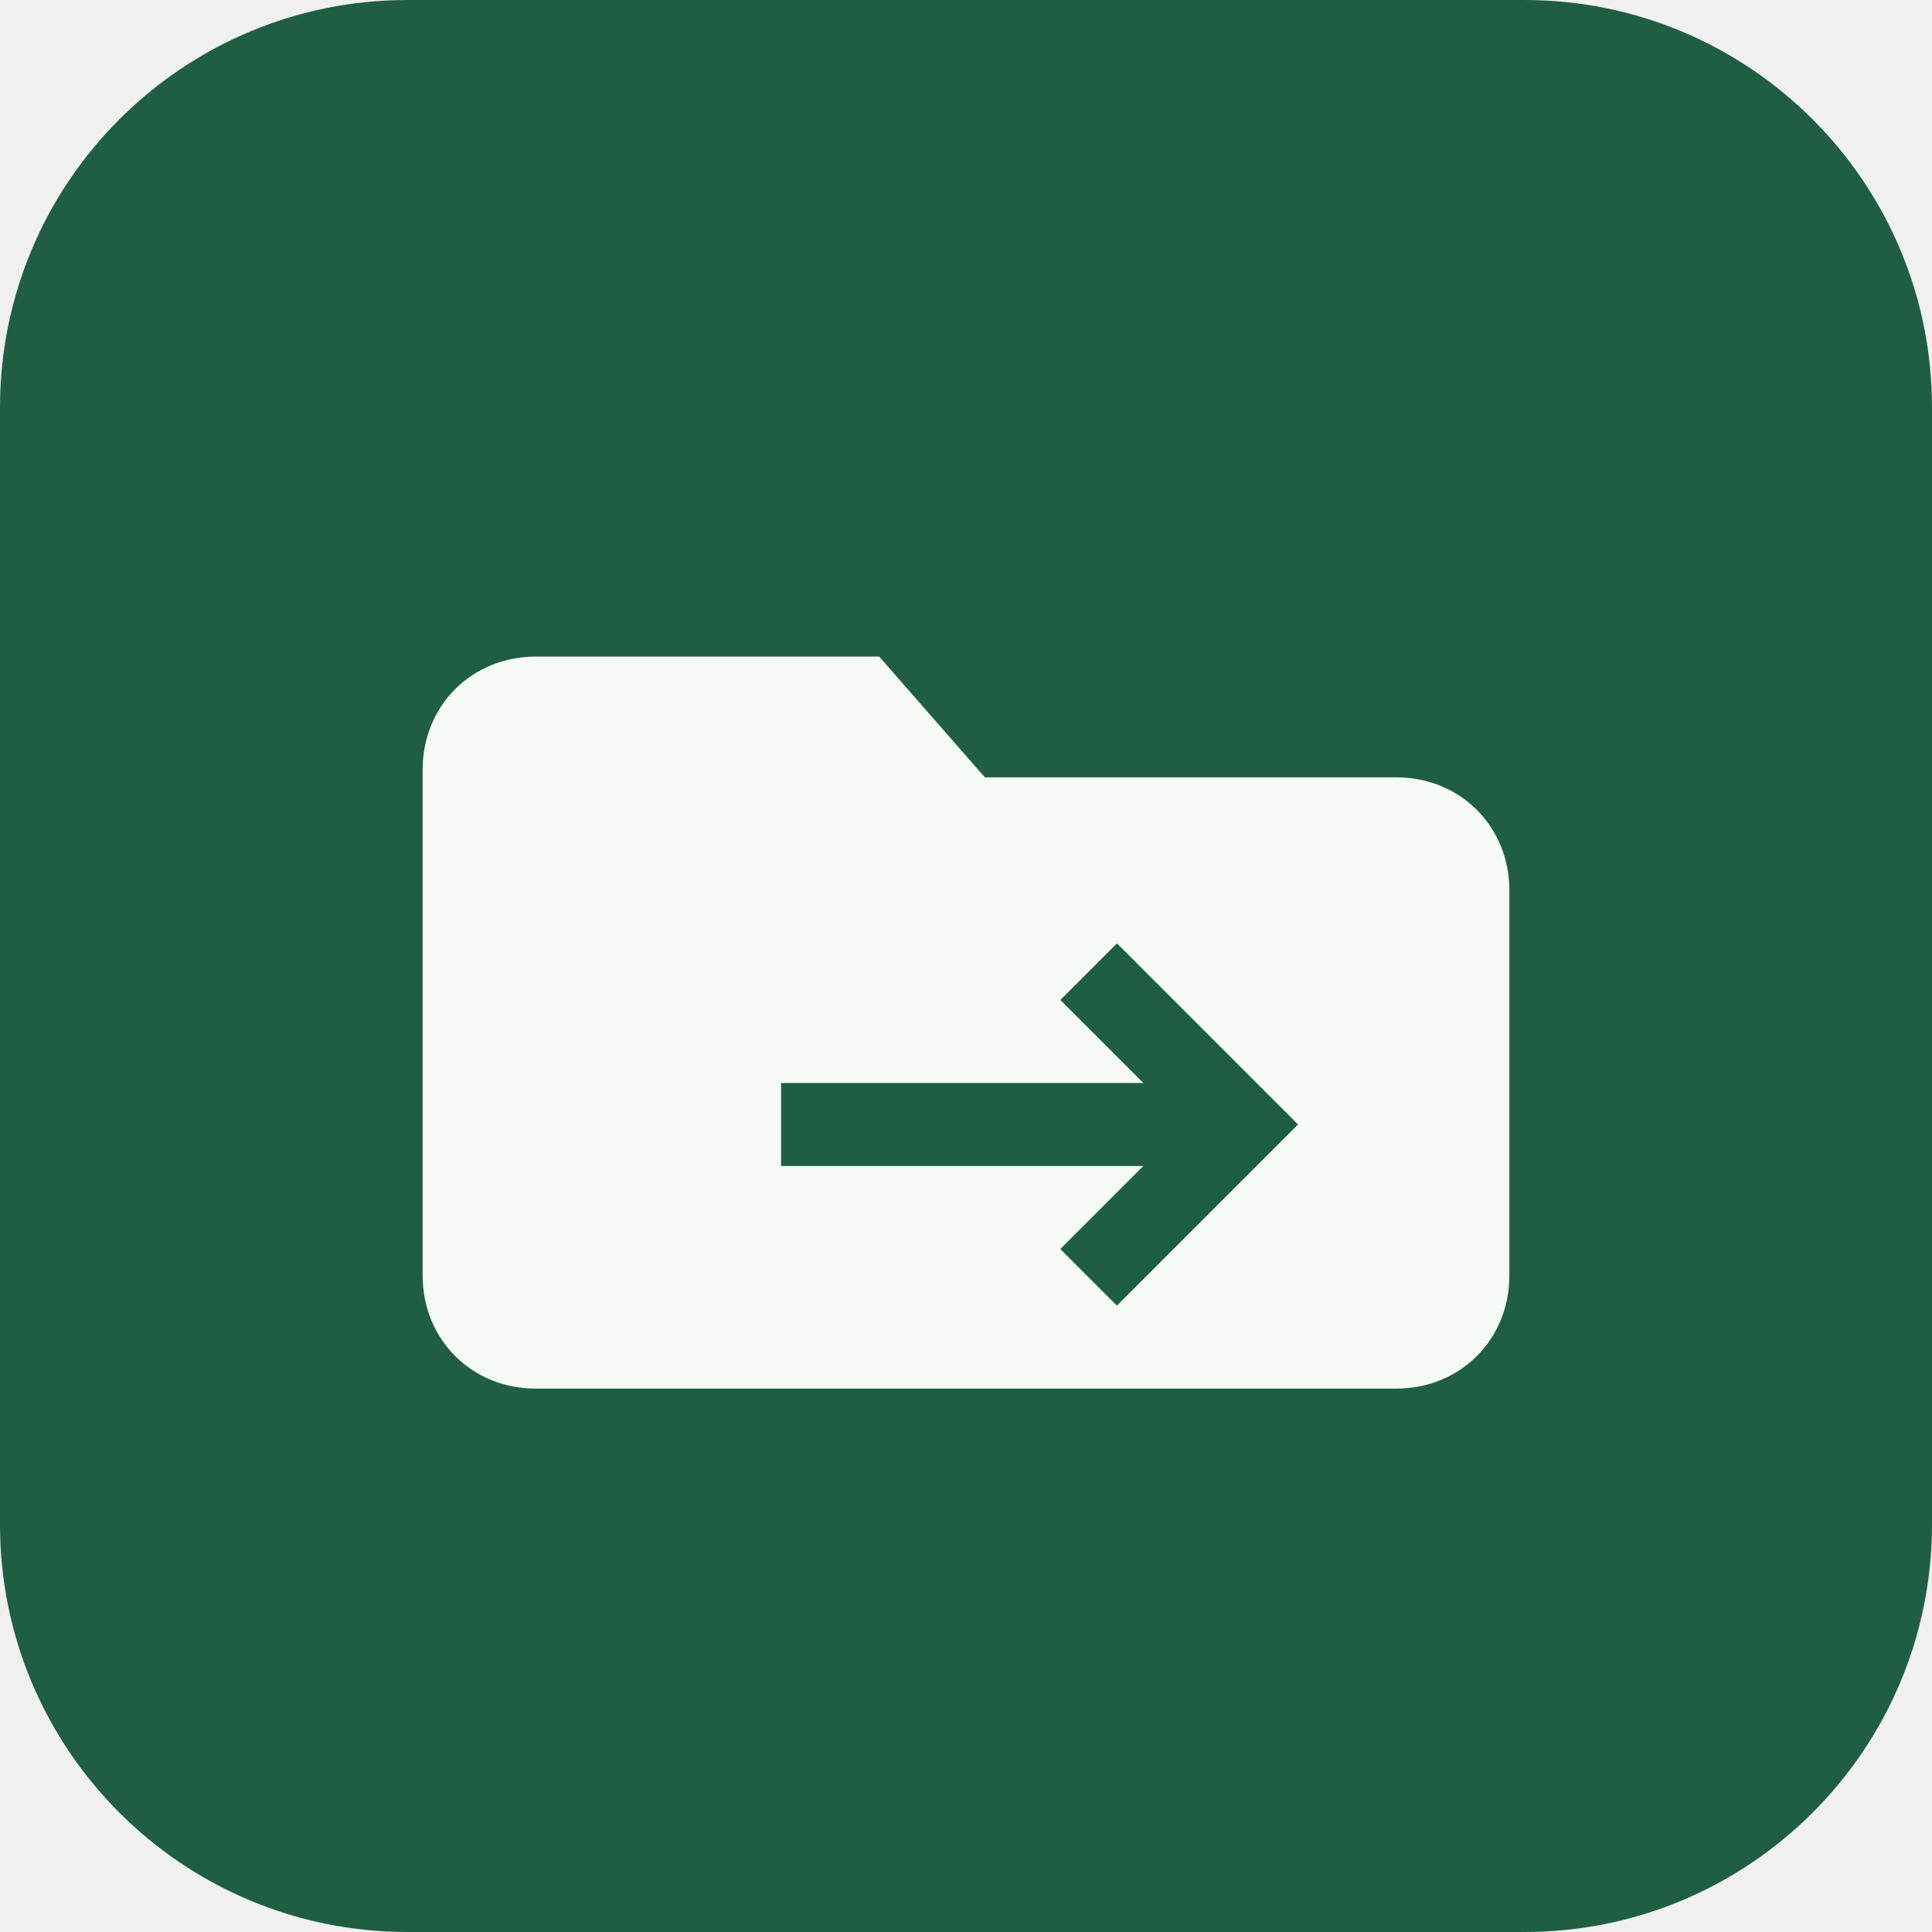
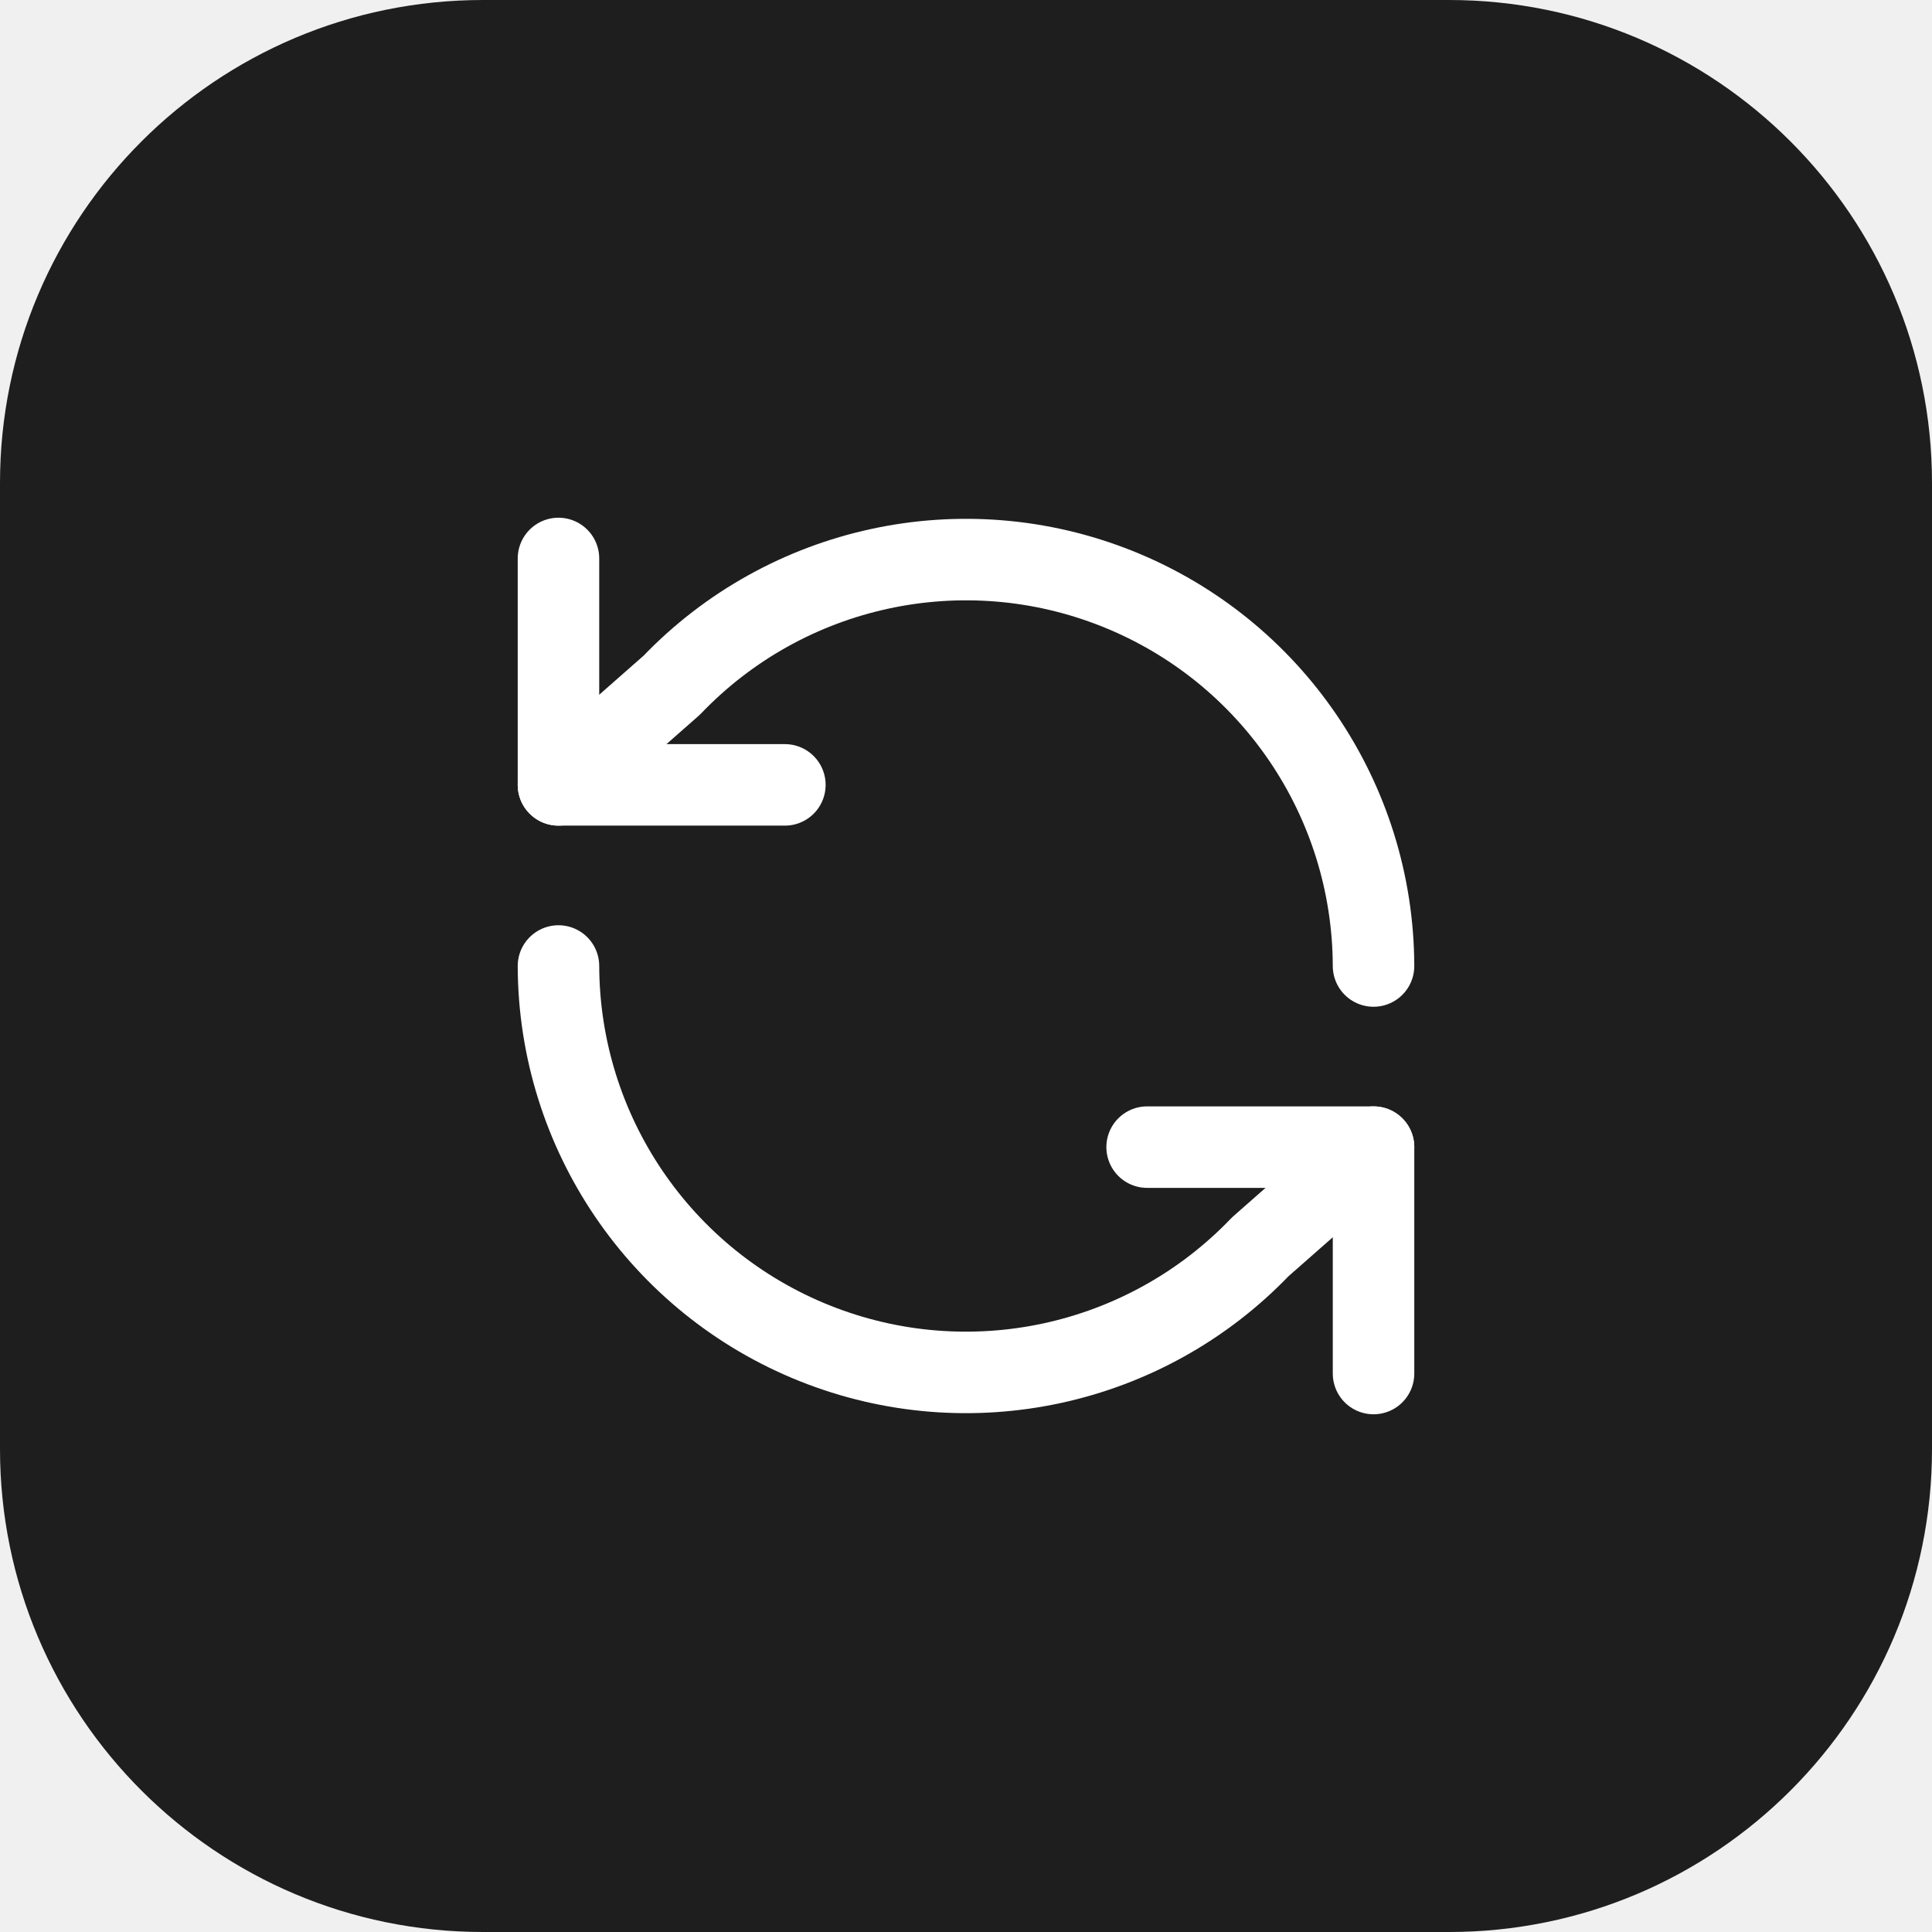
<svg xmlns="http://www.w3.org/2000/svg" viewBox="0 0 512 512">
-   <rect width="512" height="512" rx="108" fill="#1f5e43" />
-   <path fill="#f6faf5" d="M142 174h91l28 32h109c17 0 30 13 30 30v102c0 17-13 30-30 30H142c-17 0-30-13-30-30V204c0-17 13-30 30-30Z" />
-   <path fill="#1f5e43" d="M207 287h96l-22-22 15-15 48 48-48 48-15-15 22-22h-96v-22Z" />
+   <rect width="512" height="512" rx="128" fill="#1e1e1e" />
+   <g transform="translate(112 112) scale(12)" fill="none" stroke="#fff" stroke-width="1.8" stroke-linecap="round" stroke-linejoin="round">
+     <path d="M21 12a9 9 0 0 0-15.5-6.2L3 8" />
+     <path d="M3 3v5h5" />
+     <path d="M3 12a9 9 0 0 0 15.5 6.2L21 16" />
+     <path d="M16 16h5v5" />
+   </g>
</svg>
